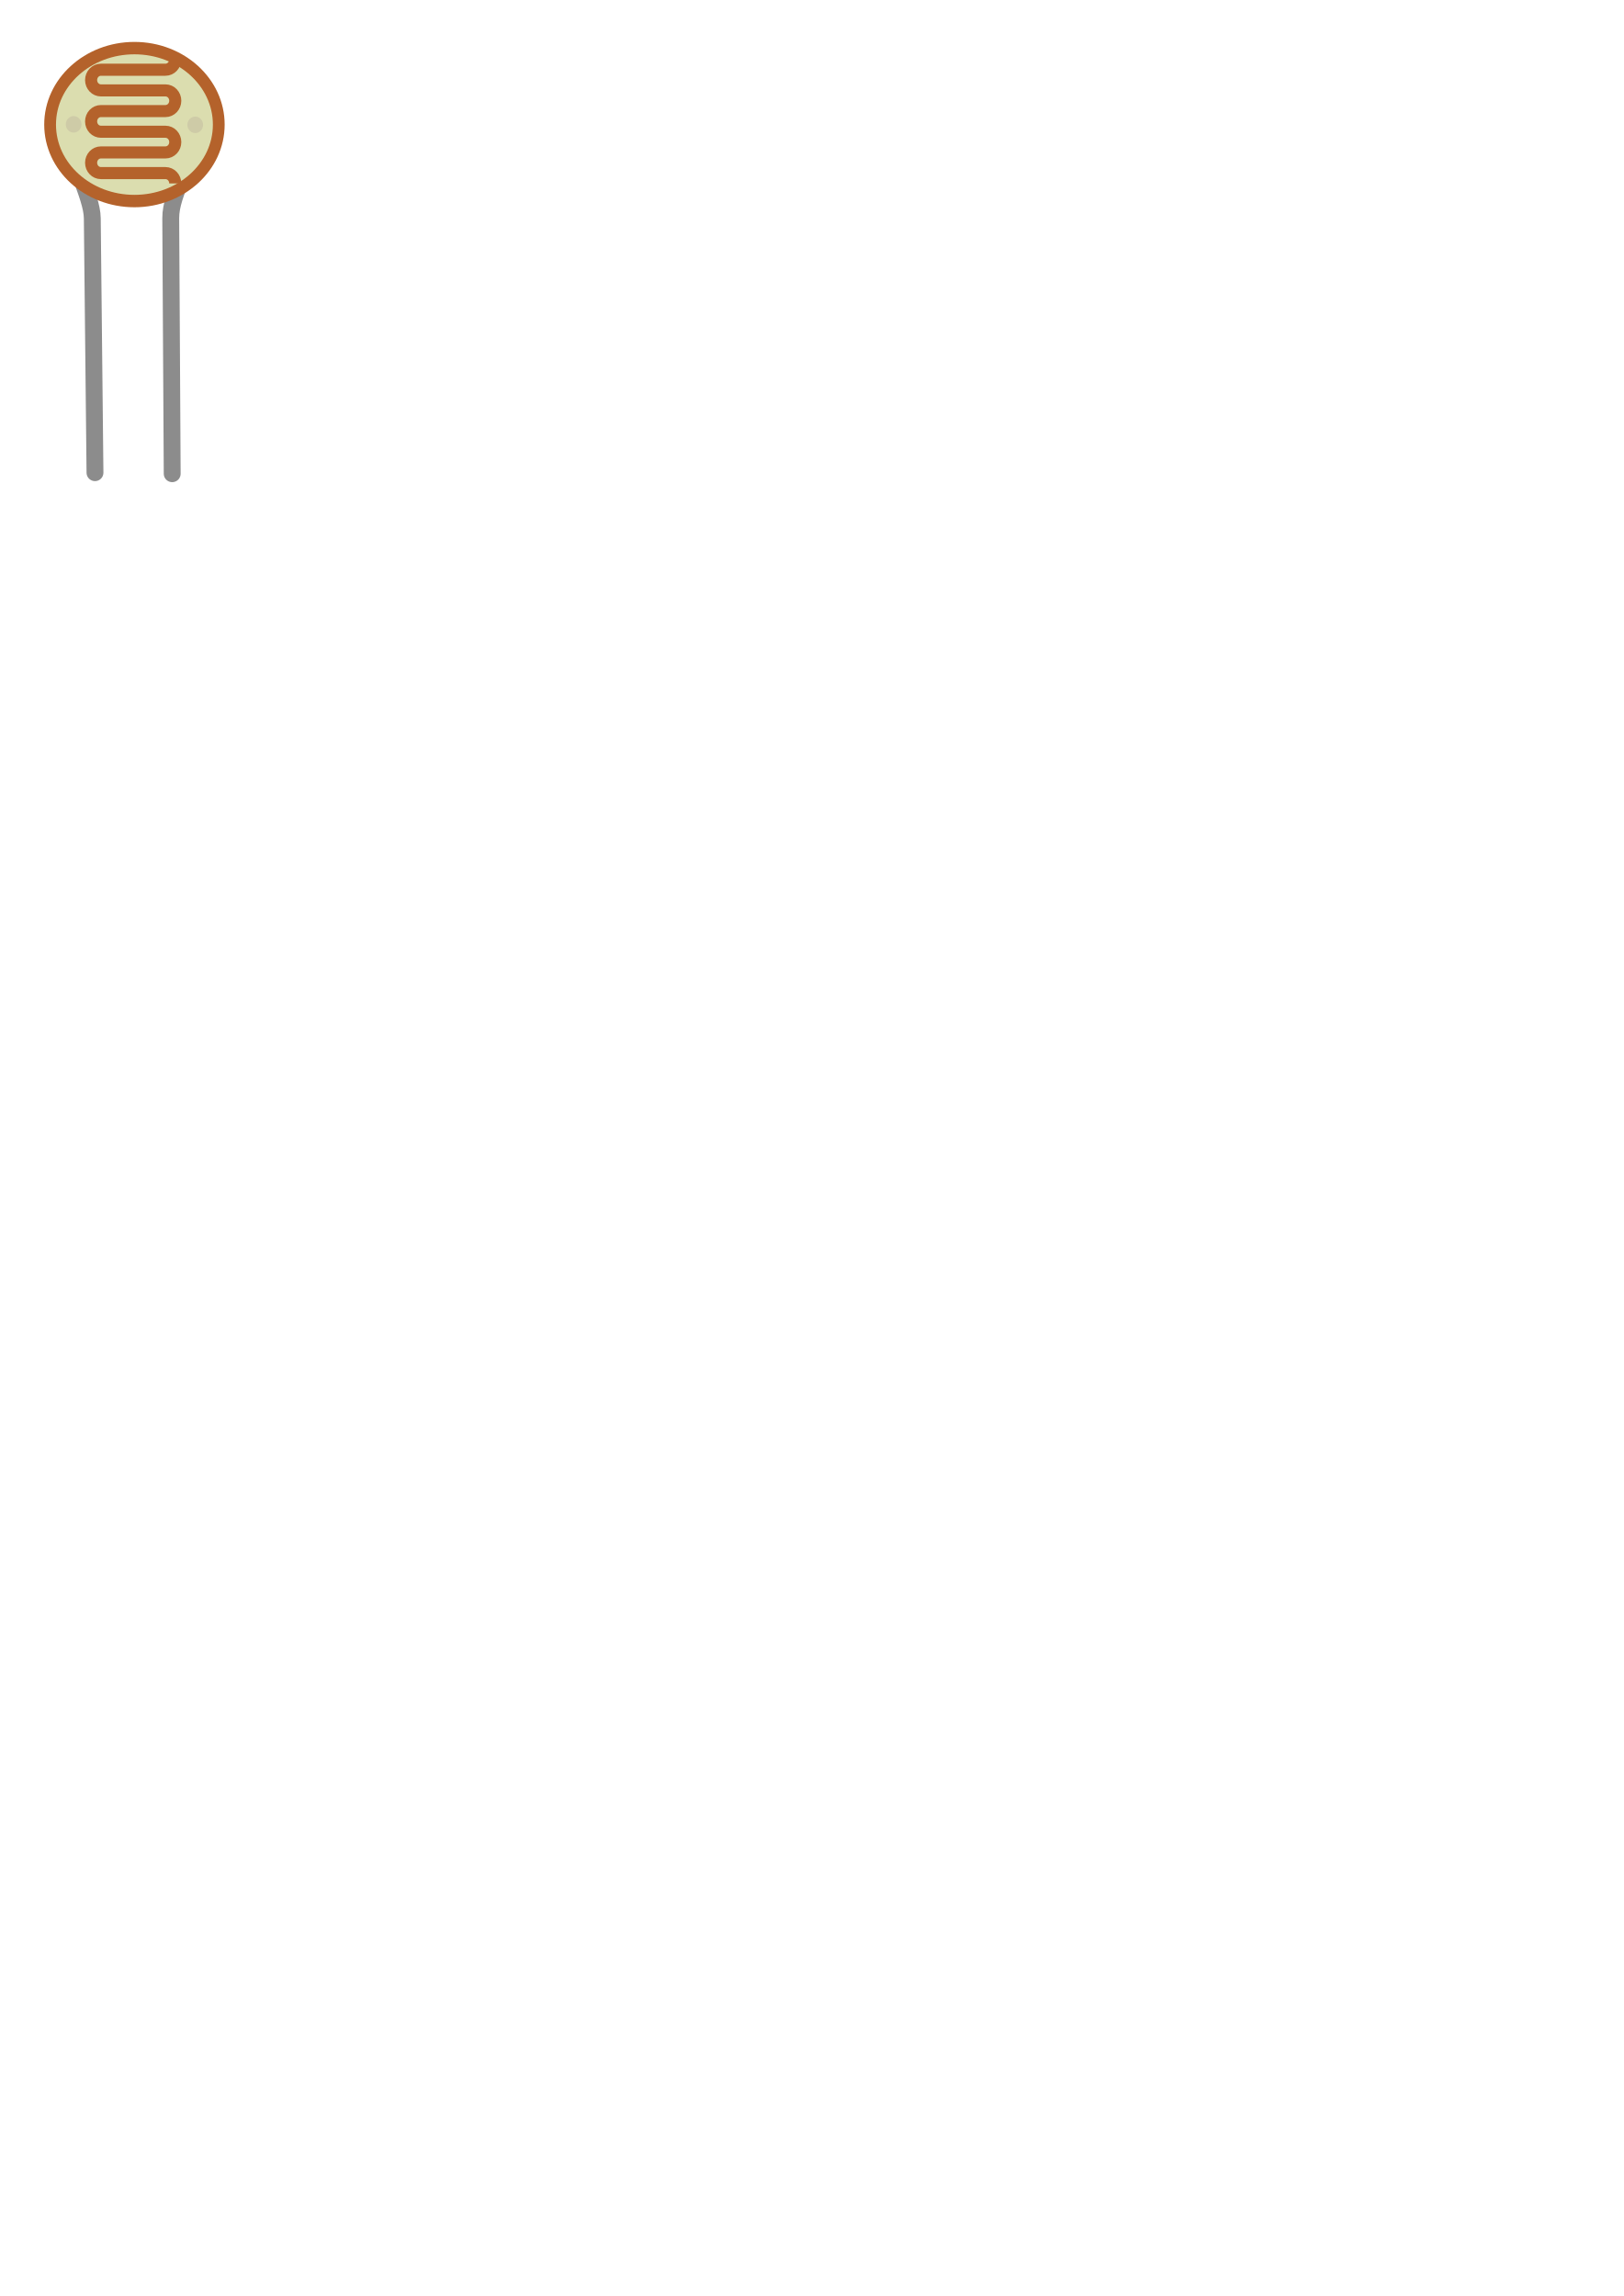
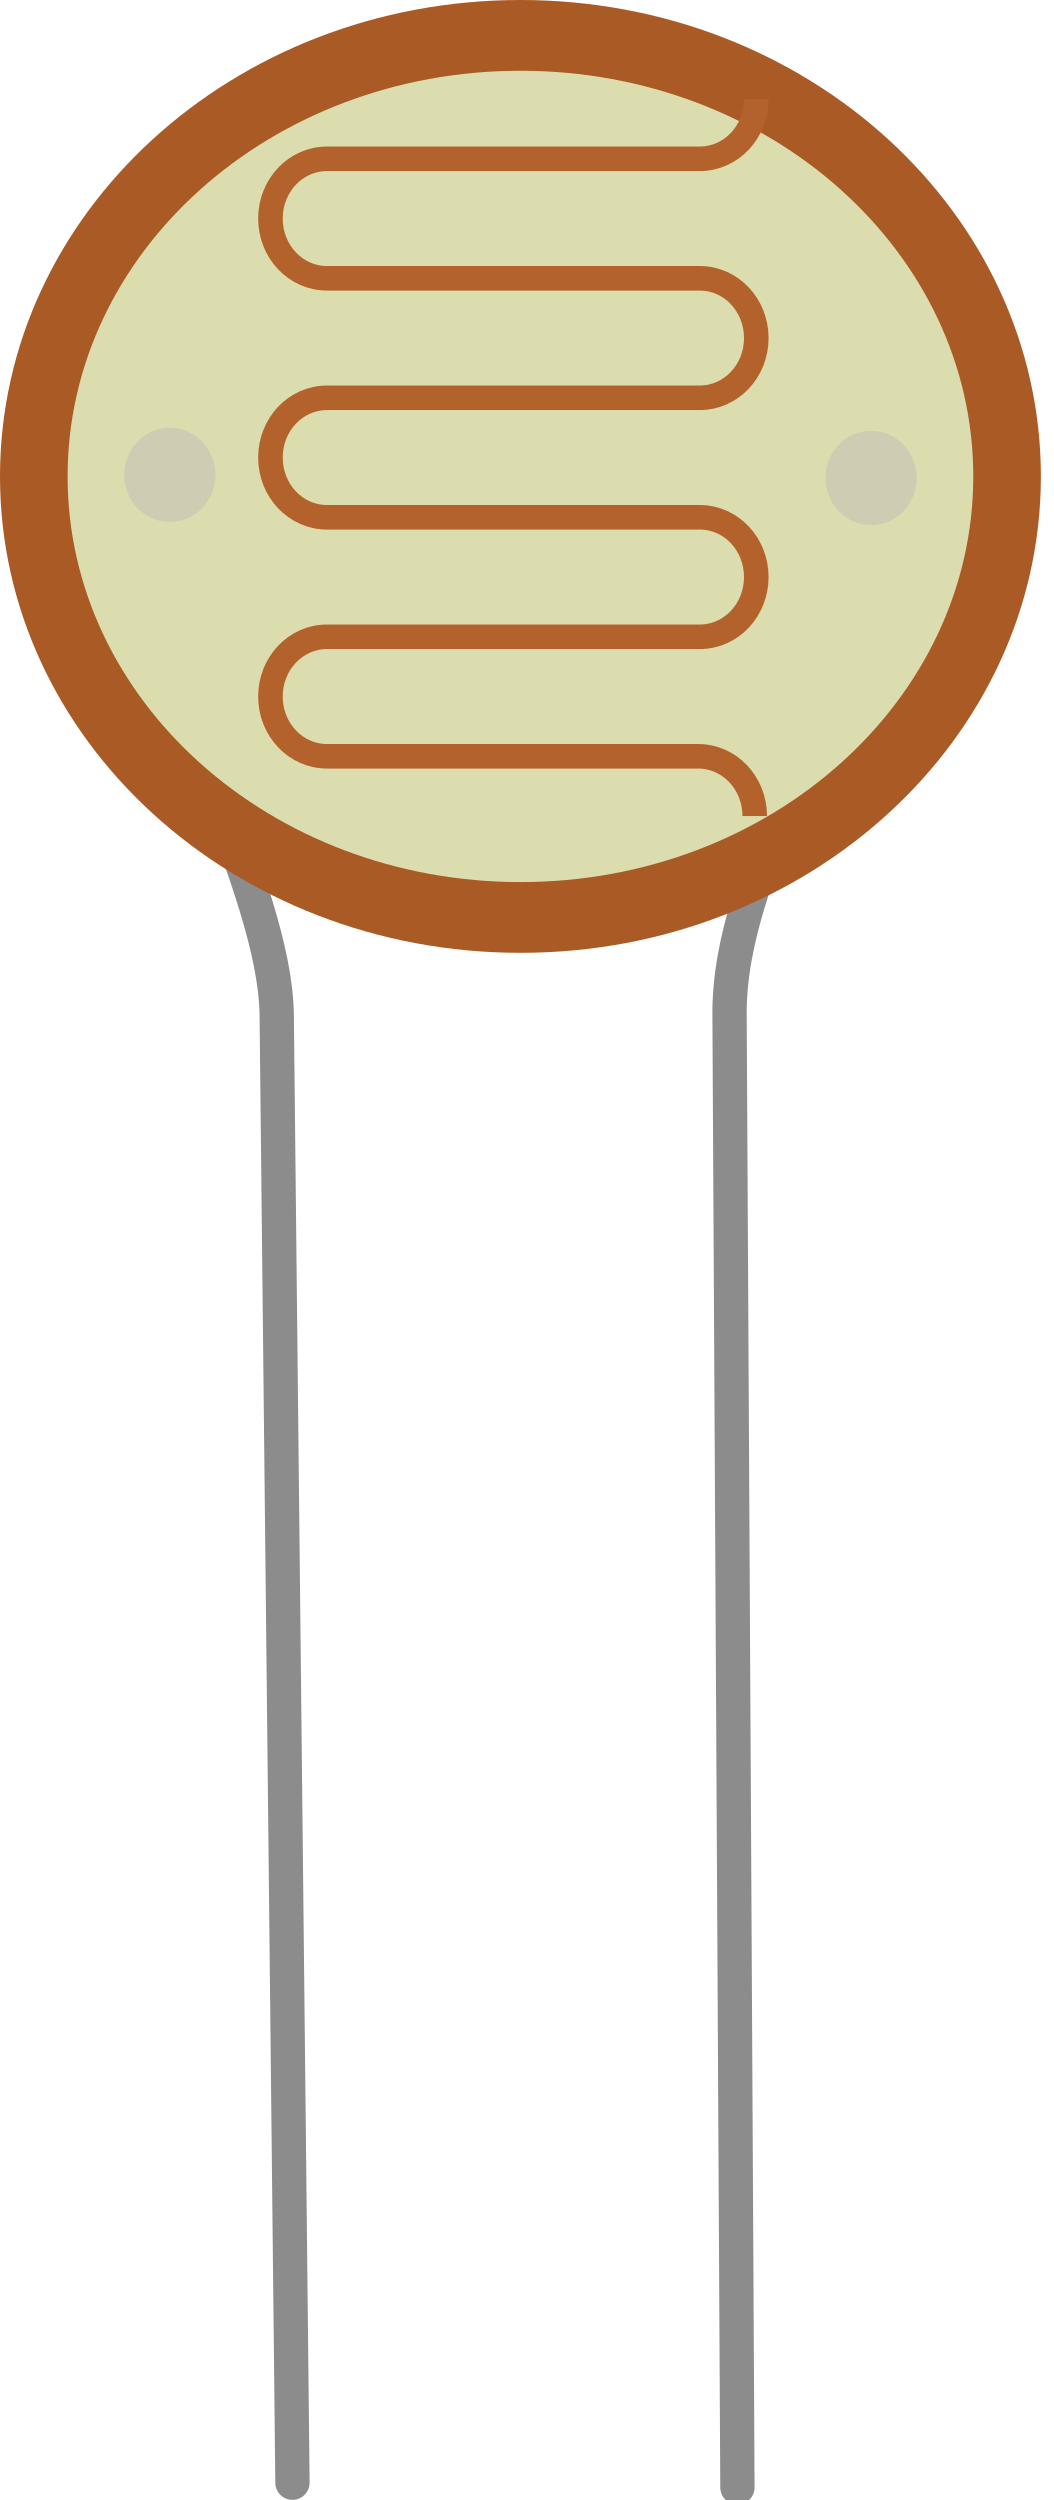
- <svg xmlns="http://www.w3.org/2000/svg" width="210mm" height="297mm" viewBox="0 0 210 297" version="1.1" id="svg4700">
-   <defs id="defs4694" />
+ <svg xmlns="http://www.w3.org/2000/svg" version="1.1" id="svg4700" x="0px" y="0px" viewBox="0 0 67 159" enable-background="new 0 0 67 159" xml:space="preserve">
  <g id="layer1">
    <g id="g5277">
-       <path id="path3198" d="M 12.284,61.143 11.936,28.246 C 11.904,25.22 9.034,20.938 9.034,16.281 c 0,-4.669 3.571,-9.22 7.975,-9.22 4.403,0 7.975,4.012 7.975,9.208 0,5.196 -2.922,8.504 -2.902,11.976 l 0.189,33.032" style="fill:none;stroke:#8c8c8c;stroke-width:2.182;stroke-linecap:round;stroke-miterlimit:10" />
-       <ellipse id="ellipse3204" ry="10.694" rx="11.668" cy="16.116" cx="17.387" style="fill:#b4622b;stroke-width:1.042" />
-       <ellipse id="ellipse3206" ry="9.09" rx="10.146" cy="16.116" cx="17.387" style="fill:#dbddaf;stroke-width:1.042" />
-       <ellipse ry="1.069" rx="1.015" id="circle3208" cy="16.084" cx="9.524" style="fill:#cecba7;stroke-width:1.042" />
-       <ellipse ry="1.069" rx="1.015" id="circle3210" cy="16.149" cx="25.25" style="fill:#cecba7;stroke-width:1.042" />
-       <path id="path3212" d="m 22.669,23.727 c 0,-0.738 -0.568,-1.337 -1.268,-1.337 h -8.35 c -0.7,0 -1.268,-0.599 -1.268,-1.337 0,-0.738 0.568,-1.337 1.268,-1.337 h 8.35 c 0.7,0 1.268,-0.599 1.268,-1.337 0,-0.738 -0.568,-1.337 -1.268,-1.337 h -8.35 c -0.7,0 -1.268,-0.599 -1.268,-1.337 0,-0.738 0.568,-1.337 1.268,-1.337 h 8.35 c 0.7,0 1.268,-0.599 1.268,-1.337 0,-0.738 -0.568,-1.337 -1.268,-1.337 h -8.35 c -0.7,0 -1.268,-0.599 -1.268,-1.337 0,-0.738 0.568,-1.337 1.268,-1.337 h 8.35 c 0.7,0 1.268,-0.599 1.268,-1.337" style="fill:none;stroke:#b4622b;stroke-width:1.562;stroke-miterlimit:10" />
+       <path id="path3198" fill="none" stroke="#8C8C8C" stroke-width="2.182" stroke-linecap="round" stroke-miterlimit="10" d="    M18.6,157.9l-1-93.3C17.5,56.1,9.4,44,9.4,30.8C9.4,17.5,19.5,4.6,32,4.6S54.6,16,54.6,30.7s-8.3,24.1-8.2,33.9l0.5,93.6" />
+       <ellipse id="ellipse3204" fill="#AA5A24" cx="33.1" cy="30.3" rx="33.1" ry="30.3" />
+       <ellipse id="ellipse3206" fill="#DBDDAF" cx="33.1" cy="30.3" rx="28.8" ry="25.8" />
+       <ellipse id="circle3208" fill="#CECCB3" cx="10.8" cy="30.2" rx="2.9" ry="3" />
+       <ellipse id="circle3210" fill="#CECCB3" cx="55.4" cy="30.4" rx="2.9" ry="3" />
+       <path id="path3212" fill="none" stroke="#B4622B" stroke-width="1.562" stroke-miterlimit="10" d="    M48,51.9c0-2.1-1.6-3.8-3.6-3.8H20.8c-2,0-3.6-1.7-3.6-3.8c0-2.1,1.6-3.8,3.6-3.8h23.7c2,0,3.6-1.7,3.6-3.8c0-2.1-1.6-3.8-3.6-3.8    H20.8c-2,0-3.6-1.7-3.6-3.8c0-2.1,1.6-3.8,3.6-3.8h23.7c2,0,3.6-1.7,3.6-3.8s-1.6-3.8-3.6-3.8H20.8c-2,0-3.6-1.7-3.6-3.8    s1.6-3.8,3.6-3.8h23.7c2,0,3.6-1.7,3.6-3.8" />
    </g>
  </g>
</svg>
